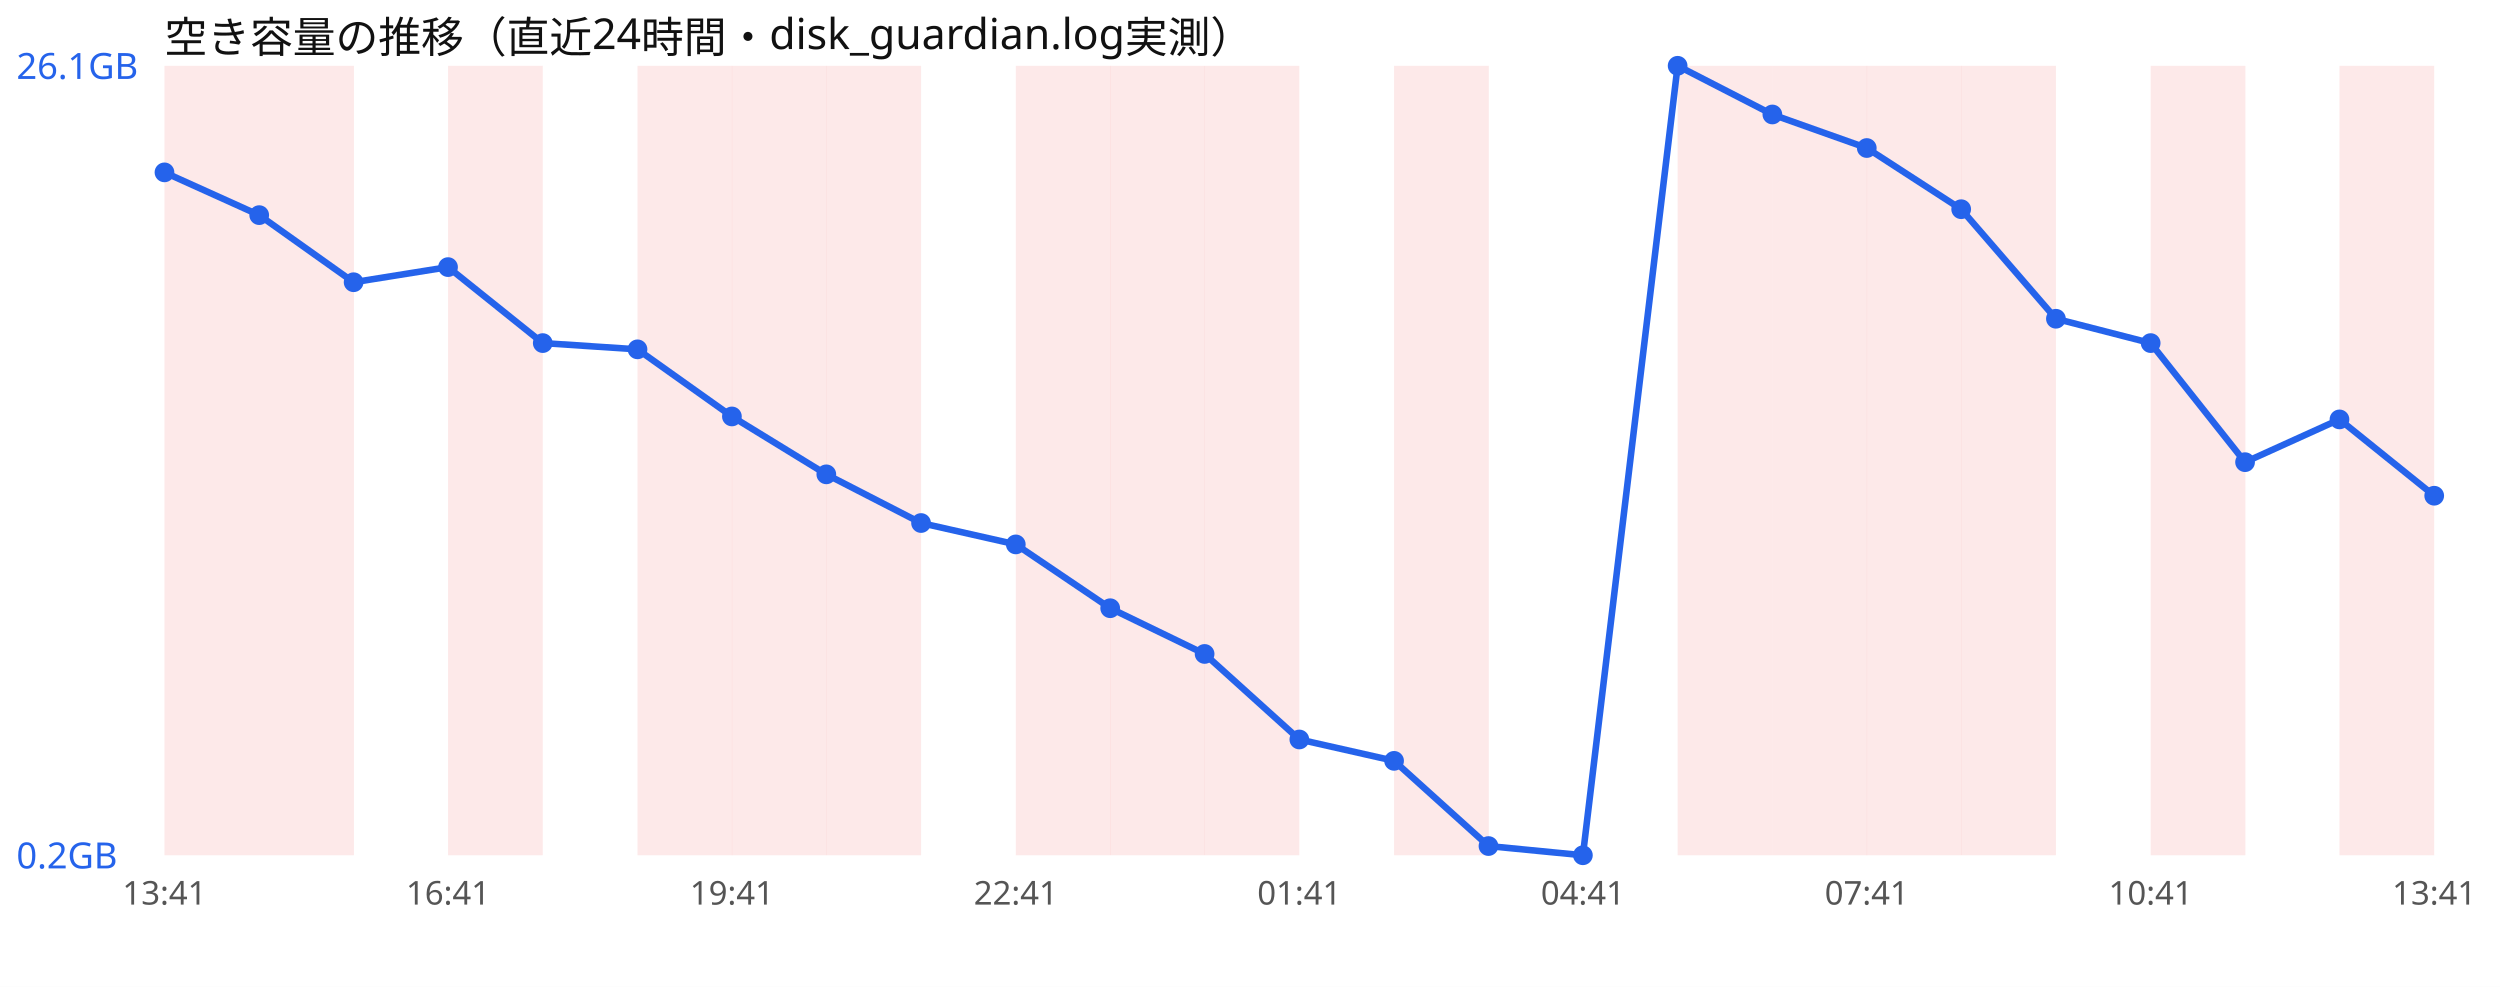
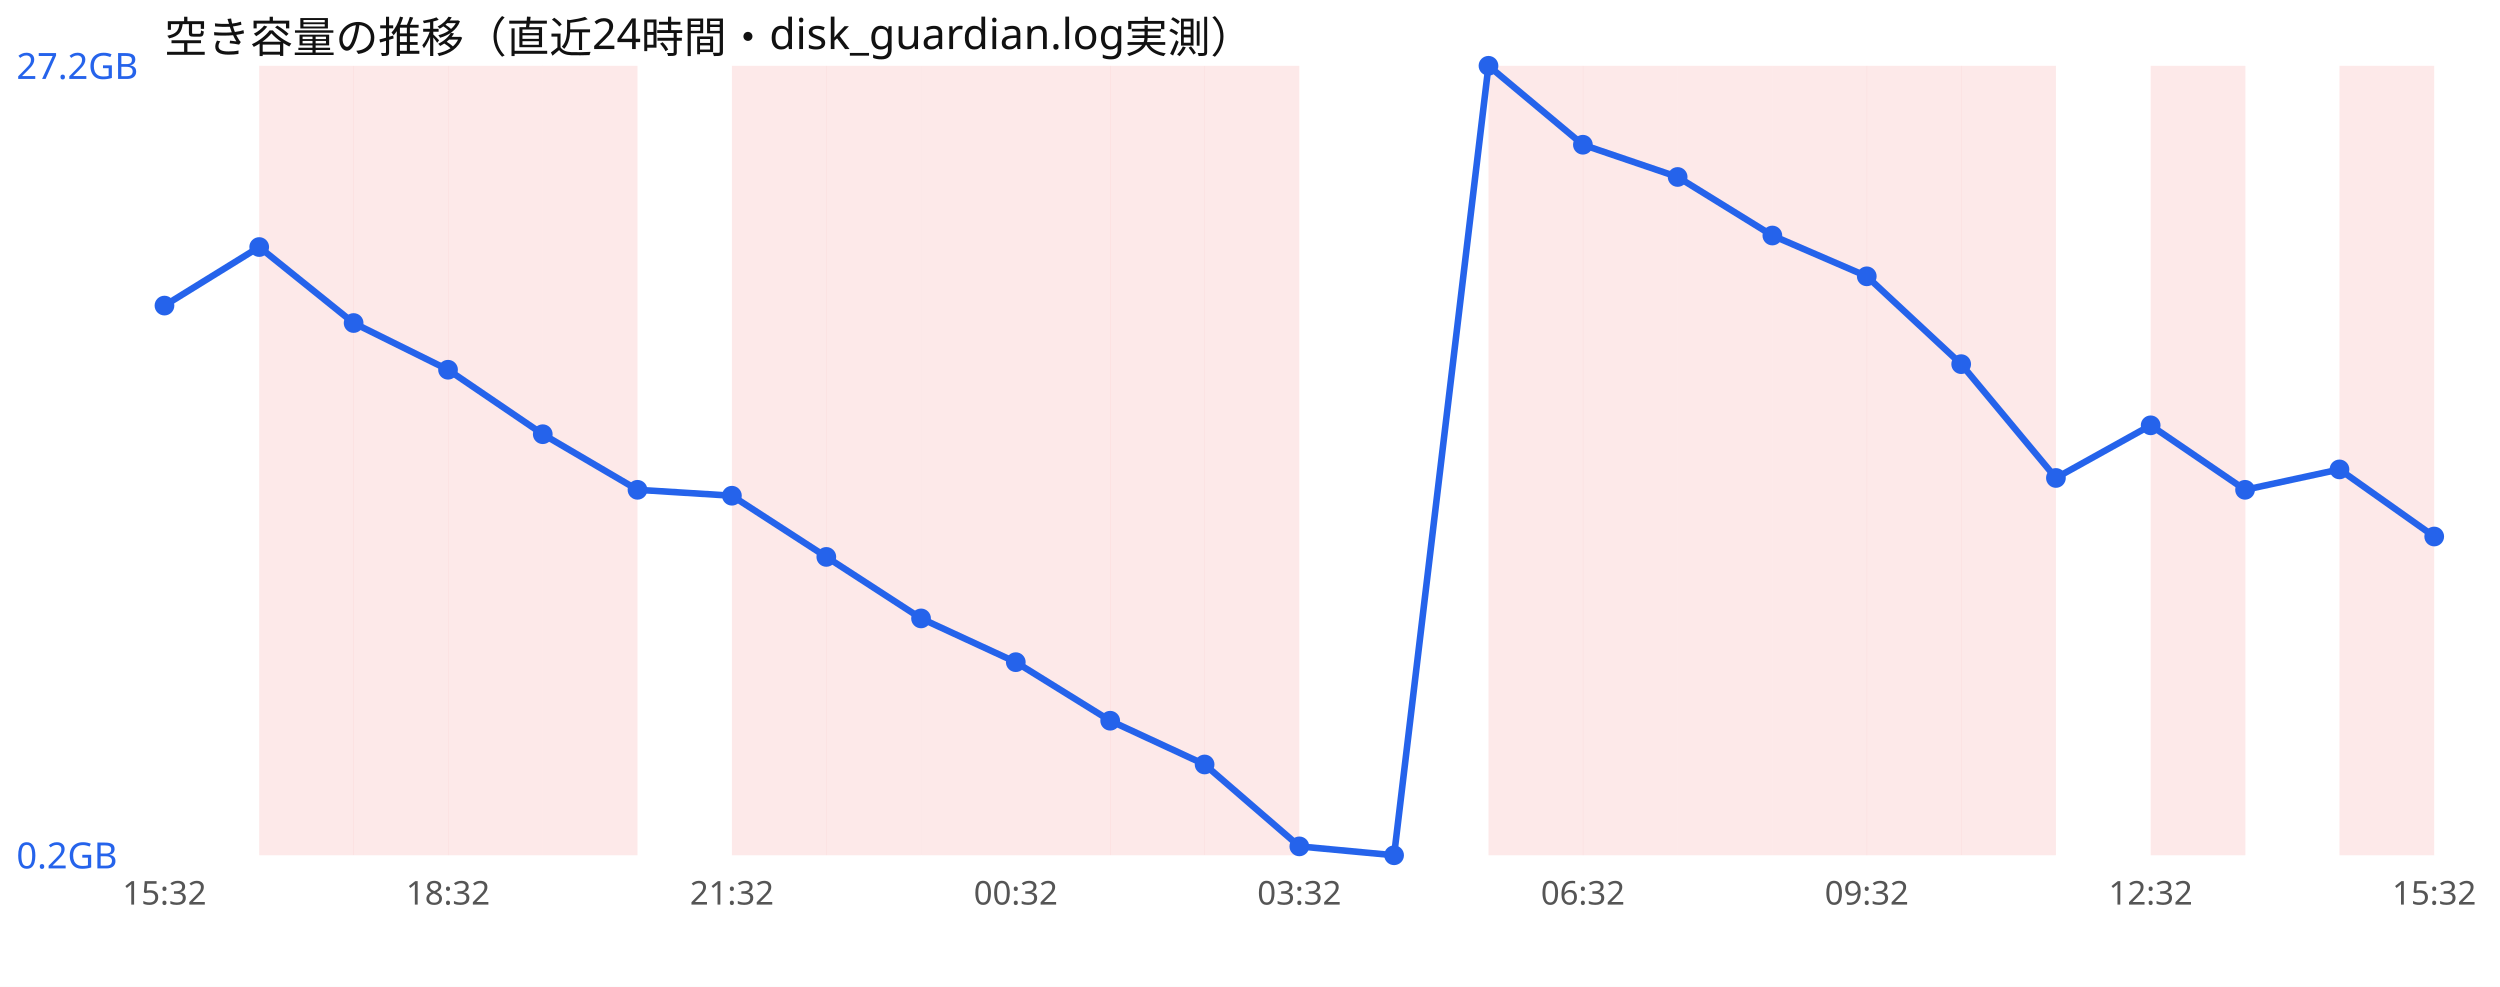
<svg xmlns="http://www.w3.org/2000/svg" width="760" height="300" viewBox="0 0 760 300" font-family="sans-serif">
  <rect width="760" height="300" fill="#ffffff" />
  <text x="50" y="16" font-size="13" fill="#111">空き容量の推移（直近24時間・disk_guardian.log実測）</text>
-   <rect x="50.0" y="20" width="28.8" height="240" fill="#ef4444" opacity="0.12" />
  <rect x="78.8" y="20" width="28.8" height="240" fill="#ef4444" opacity="0.12" />
+   <rect x="107.5" y="20" width="28.8" height="240" fill="#ef4444" opacity="0.12" />
  <rect x="136.2" y="20" width="28.8" height="240" fill="#ef4444" opacity="0.12" />
-   <rect x="193.8" y="20" width="28.8" height="240" fill="#ef4444" opacity="0.12" />
+   <rect x="165.0" y="20" width="28.8" height="240" fill="#ef4444" opacity="0.12" />
  <rect x="222.5" y="20" width="28.8" height="240" fill="#ef4444" opacity="0.12" />
  <rect x="251.2" y="20" width="28.8" height="240" fill="#ef4444" opacity="0.12" />
+   <rect x="280.0" y="20" width="28.8" height="240" fill="#ef4444" opacity="0.12" />
  <rect x="308.8" y="20" width="28.8" height="240" fill="#ef4444" opacity="0.12" />
  <rect x="337.5" y="20" width="28.8" height="240" fill="#ef4444" opacity="0.12" />
  <rect x="366.2" y="20" width="28.8" height="240" fill="#ef4444" opacity="0.12" />
-   <rect x="423.8" y="20" width="28.8" height="240" fill="#ef4444" opacity="0.12" />
+   <rect x="452.5" y="20" width="28.8" height="240" fill="#ef4444" opacity="0.12" />
+   <rect x="481.2" y="20" width="28.8" height="240" fill="#ef4444" opacity="0.12" />
  <rect x="510.0" y="20" width="28.8" height="240" fill="#ef4444" opacity="0.12" />
  <rect x="538.8" y="20" width="28.8" height="240" fill="#ef4444" opacity="0.12" />
  <rect x="567.5" y="20" width="28.8" height="240" fill="#ef4444" opacity="0.12" />
  <rect x="596.2" y="20" width="28.8" height="240" fill="#ef4444" opacity="0.12" />
  <rect x="653.8" y="20" width="28.8" height="240" fill="#ef4444" opacity="0.12" />
  <rect x="711.2" y="20" width="28.8" height="240" fill="#ef4444" opacity="0.12" />
-   <polyline points="50.0,52.4 78.8,65.4 107.5,85.8 136.2,81.2 165.0,104.3 193.8,106.2 222.5,126.6 251.2,144.2 280.0,159.0 308.8,165.5 337.5,184.9 366.2,198.8 395.0,224.8 423.8,231.3 452.5,257.2 481.2,260.0 510.0,20.0 538.8,34.8 567.5,45.0 596.2,63.6 625.0,96.9 653.8,104.3 682.5,140.5 711.2,127.5 740.0,150.7" fill="none" stroke="#2563eb" stroke-width="2" />
-   <circle cx="50.0" cy="52.4" r="3" fill="#2563eb" />
-   <circle cx="78.8" cy="65.4" r="3" fill="#2563eb" />
-   <circle cx="107.5" cy="85.8" r="3" fill="#2563eb" />
-   <circle cx="136.2" cy="81.2" r="3" fill="#2563eb" />
-   <circle cx="165.0" cy="104.3" r="3" fill="#2563eb" />
-   <circle cx="193.8" cy="106.2" r="3" fill="#2563eb" />
-   <circle cx="222.5" cy="126.6" r="3" fill="#2563eb" />
-   <circle cx="251.2" cy="144.2" r="3" fill="#2563eb" />
-   <circle cx="280.0" cy="159.0" r="3" fill="#2563eb" />
-   <circle cx="308.8" cy="165.5" r="3" fill="#2563eb" />
-   <circle cx="337.5" cy="184.9" r="3" fill="#2563eb" />
-   <circle cx="366.2" cy="198.8" r="3" fill="#2563eb" />
-   <circle cx="395.0" cy="224.8" r="3" fill="#2563eb" />
-   <circle cx="423.8" cy="231.3" r="3" fill="#2563eb" />
-   <circle cx="452.5" cy="257.2" r="3" fill="#2563eb" />
-   <circle cx="481.2" cy="260.0" r="3" fill="#2563eb" />
-   <circle cx="510.0" cy="20.0" r="3" fill="#2563eb" />
-   <circle cx="538.8" cy="34.8" r="3" fill="#2563eb" />
-   <circle cx="567.5" cy="45.0" r="3" fill="#2563eb" />
-   <circle cx="596.2" cy="63.6" r="3" fill="#2563eb" />
-   <circle cx="625.0" cy="96.9" r="3" fill="#2563eb" />
-   <circle cx="653.8" cy="104.3" r="3" fill="#2563eb" />
-   <circle cx="682.5" cy="140.5" r="3" fill="#2563eb" />
-   <circle cx="711.2" cy="127.5" r="3" fill="#2563eb" />
-   <circle cx="740.0" cy="150.7" r="3" fill="#2563eb" />
-   <text x="5" y="24.0" font-size="11" fill="#2563eb">26.1GB</text>
+   <polyline points="50.0,92.9 78.8,75.1 107.5,98.2 136.2,112.4 165.0,132.0 193.8,148.9 222.5,150.7 251.2,169.3 280.0,188.0 308.8,201.3 337.5,219.1 366.2,232.4 395.0,257.3 423.8,260.0 452.5,20.0 481.2,44.0 510.0,53.8 538.8,71.6 567.5,84.0 596.2,110.7 625.0,145.3 653.8,129.3 682.5,148.9 711.2,142.7 740.0,163.1" fill="none" stroke="#2563eb" stroke-width="2" />
+   <circle cx="50.0" cy="92.9" r="3" fill="#2563eb" />
+   <circle cx="78.8" cy="75.1" r="3" fill="#2563eb" />
+   <circle cx="107.5" cy="98.2" r="3" fill="#2563eb" />
+   <circle cx="136.2" cy="112.4" r="3" fill="#2563eb" />
+   <circle cx="165.0" cy="132.0" r="3" fill="#2563eb" />
+   <circle cx="193.8" cy="148.9" r="3" fill="#2563eb" />
+   <circle cx="222.5" cy="150.7" r="3" fill="#2563eb" />
+   <circle cx="251.2" cy="169.3" r="3" fill="#2563eb" />
+   <circle cx="280.0" cy="188.0" r="3" fill="#2563eb" />
+   <circle cx="308.8" cy="201.3" r="3" fill="#2563eb" />
+   <circle cx="337.5" cy="219.1" r="3" fill="#2563eb" />
+   <circle cx="366.2" cy="232.4" r="3" fill="#2563eb" />
+   <circle cx="395.0" cy="257.3" r="3" fill="#2563eb" />
+   <circle cx="423.8" cy="260.0" r="3" fill="#2563eb" />
+   <circle cx="452.5" cy="20.0" r="3" fill="#2563eb" />
+   <circle cx="481.2" cy="44.0" r="3" fill="#2563eb" />
+   <circle cx="510.0" cy="53.8" r="3" fill="#2563eb" />
+   <circle cx="538.8" cy="71.6" r="3" fill="#2563eb" />
+   <circle cx="567.5" cy="84.0" r="3" fill="#2563eb" />
+   <circle cx="596.2" cy="110.7" r="3" fill="#2563eb" />
+   <circle cx="625.0" cy="145.3" r="3" fill="#2563eb" />
+   <circle cx="653.8" cy="129.3" r="3" fill="#2563eb" />
+   <circle cx="682.5" cy="148.9" r="3" fill="#2563eb" />
+   <circle cx="711.2" cy="142.7" r="3" fill="#2563eb" />
+   <circle cx="740.0" cy="163.1" r="3" fill="#2563eb" />
+   <text x="5" y="24.0" font-size="11" fill="#2563eb">27.2GB</text>
  <text x="5" y="264.0" font-size="11" fill="#2563eb">0.2GB</text>
-   <text x="50.0" y="275" font-size="10" fill="#555" text-anchor="middle">13:41</text>
-   <text x="136.2" y="275" font-size="10" fill="#555" text-anchor="middle">16:41</text>
-   <text x="222.5" y="275" font-size="10" fill="#555" text-anchor="middle">19:41</text>
-   <text x="308.8" y="275" font-size="10" fill="#555" text-anchor="middle">22:41</text>
-   <text x="395.0" y="275" font-size="10" fill="#555" text-anchor="middle">01:41</text>
-   <text x="481.2" y="275" font-size="10" fill="#555" text-anchor="middle">04:41</text>
-   <text x="567.5" y="275" font-size="10" fill="#555" text-anchor="middle">07:41</text>
-   <text x="653.8" y="275" font-size="10" fill="#555" text-anchor="middle">10:41</text>
-   <text x="740.0" y="275" font-size="10" fill="#555" text-anchor="middle">13:41</text>
+   <text x="50.0" y="275" font-size="10" fill="#555" text-anchor="middle">15:32</text>
+   <text x="136.2" y="275" font-size="10" fill="#555" text-anchor="middle">18:32</text>
+   <text x="222.5" y="275" font-size="10" fill="#555" text-anchor="middle">21:32</text>
+   <text x="308.8" y="275" font-size="10" fill="#555" text-anchor="middle">00:32</text>
+   <text x="395.0" y="275" font-size="10" fill="#555" text-anchor="middle">03:32</text>
+   <text x="481.2" y="275" font-size="10" fill="#555" text-anchor="middle">06:32</text>
+   <text x="567.5" y="275" font-size="10" fill="#555" text-anchor="middle">09:32</text>
+   <text x="653.8" y="275" font-size="10" fill="#555" text-anchor="middle">12:32</text>
+   <text x="740.0" y="275" font-size="10" fill="#555" text-anchor="middle">15:32</text>
</svg>
